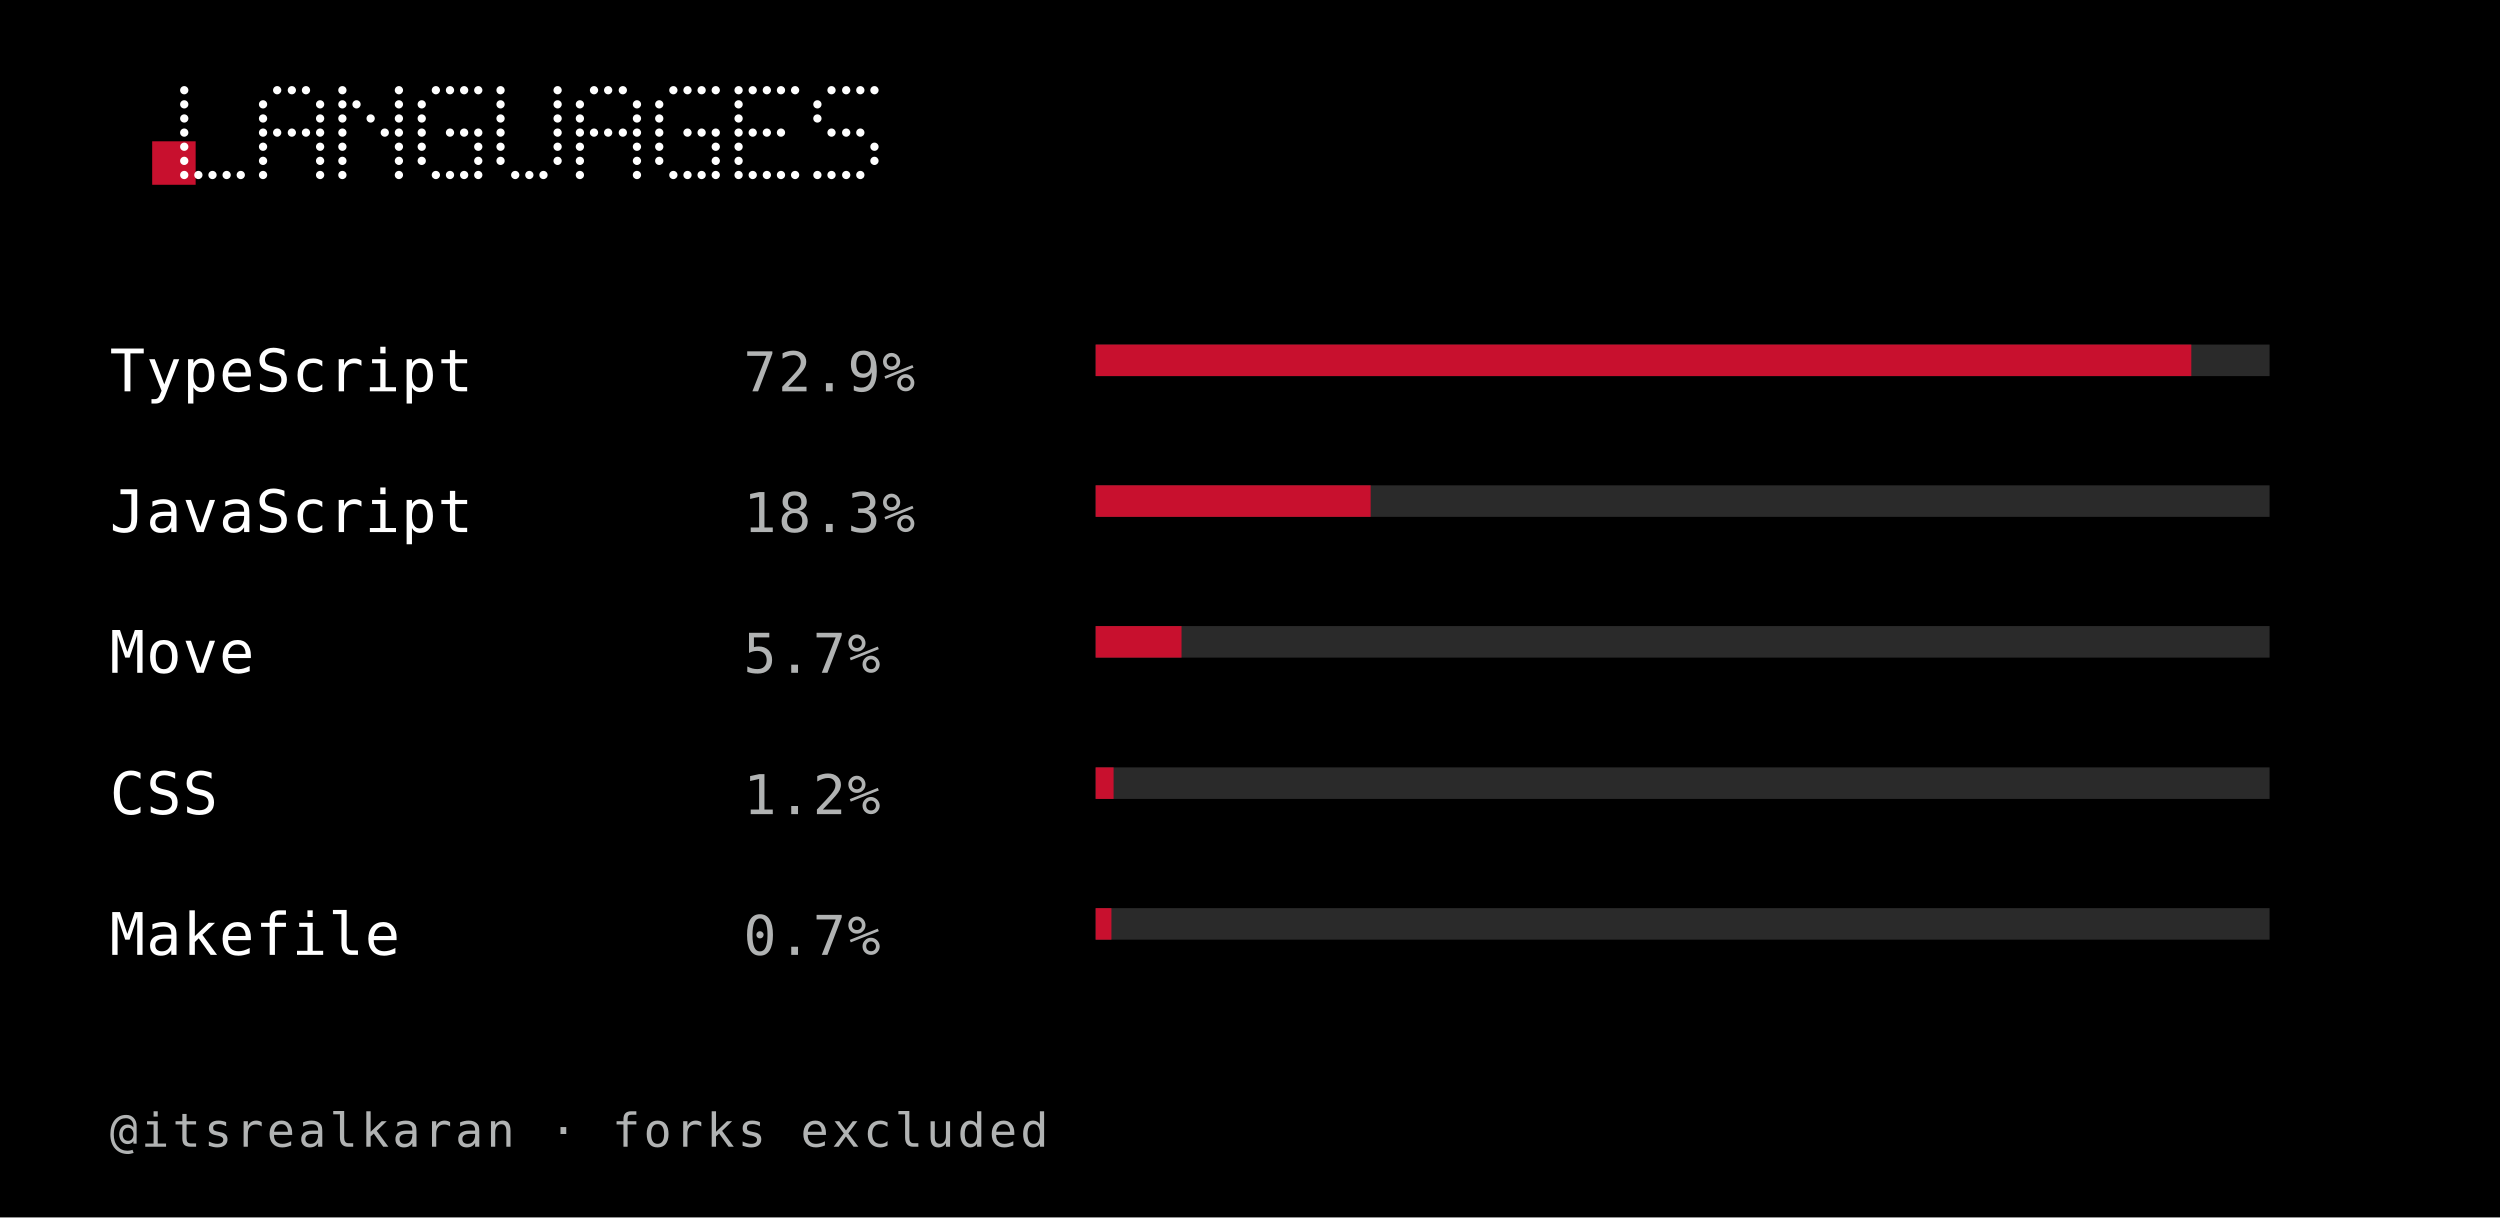
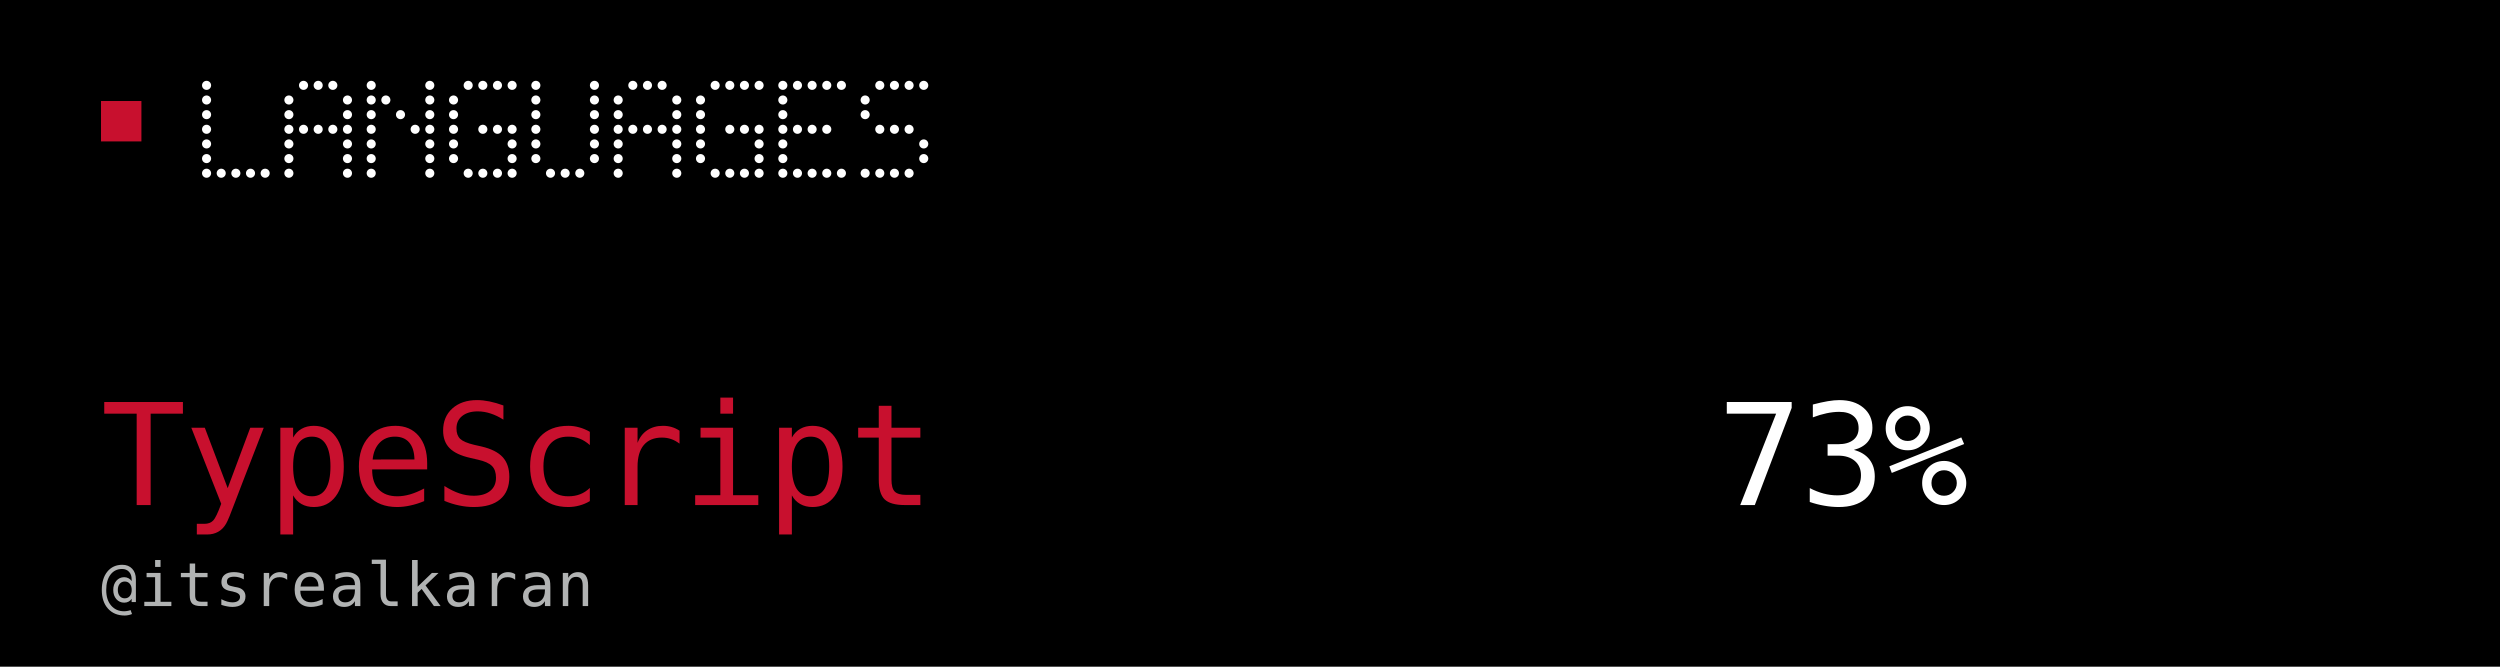
- <svg xmlns="http://www.w3.org/2000/svg" width="460" height="224" viewBox="0 0 460 224" role="img">
-   <rect width="460" height="224" fill="#000000" />
-   <rect x="28" y="26" width="8" height="8" fill="#C8102E" />
-   <circle cx="33.9" cy="16.6" r="0.76" fill="#FFFFFF" />
-   <circle cx="33.9" cy="19.2" r="0.76" fill="#FFFFFF" />
-   <circle cx="33.9" cy="21.8" r="0.76" fill="#FFFFFF" />
-   <circle cx="33.9" cy="24.4" r="0.76" fill="#FFFFFF" />
-   <circle cx="33.9" cy="27.0" r="0.76" fill="#FFFFFF" />
-   <circle cx="33.9" cy="29.6" r="0.76" fill="#FFFFFF" />
-   <circle cx="33.9" cy="32.2" r="0.76" fill="#FFFFFF" />
-   <circle cx="36.5" cy="32.2" r="0.76" fill="#FFFFFF" />
-   <circle cx="39.1" cy="32.2" r="0.76" fill="#FFFFFF" />
-   <circle cx="41.7" cy="32.2" r="0.76" fill="#FFFFFF" />
-   <circle cx="44.3" cy="32.2" r="0.76" fill="#FFFFFF" />
-   <circle cx="51.0" cy="16.6" r="0.76" fill="#FFFFFF" />
-   <circle cx="53.7" cy="16.6" r="0.76" fill="#FFFFFF" />
-   <circle cx="56.3" cy="16.6" r="0.76" fill="#FFFFFF" />
-   <circle cx="48.4" cy="19.2" r="0.76" fill="#FFFFFF" />
-   <circle cx="58.9" cy="19.2" r="0.76" fill="#FFFFFF" />
-   <circle cx="48.4" cy="21.8" r="0.76" fill="#FFFFFF" />
-   <circle cx="58.9" cy="21.8" r="0.76" fill="#FFFFFF" />
-   <circle cx="48.4" cy="24.4" r="0.76" fill="#FFFFFF" />
-   <circle cx="51.0" cy="24.4" r="0.76" fill="#FFFFFF" />
-   <circle cx="53.7" cy="24.4" r="0.76" fill="#FFFFFF" />
-   <circle cx="56.3" cy="24.4" r="0.76" fill="#FFFFFF" />
-   <circle cx="58.9" cy="24.4" r="0.76" fill="#FFFFFF" />
-   <circle cx="48.4" cy="27.0" r="0.76" fill="#FFFFFF" />
-   <circle cx="58.9" cy="27.0" r="0.76" fill="#FFFFFF" />
-   <circle cx="48.4" cy="29.6" r="0.76" fill="#FFFFFF" />
-   <circle cx="58.9" cy="29.6" r="0.76" fill="#FFFFFF" />
-   <circle cx="48.4" cy="32.2" r="0.76" fill="#FFFFFF" />
-   <circle cx="58.9" cy="32.2" r="0.76" fill="#FFFFFF" />
-   <circle cx="63.0" cy="16.6" r="0.76" fill="#FFFFFF" />
-   <circle cx="73.4" cy="16.6" r="0.76" fill="#FFFFFF" />
-   <circle cx="63.0" cy="19.2" r="0.76" fill="#FFFFFF" />
-   <circle cx="65.6" cy="19.2" r="0.76" fill="#FFFFFF" />
-   <circle cx="73.4" cy="19.2" r="0.76" fill="#FFFFFF" />
-   <circle cx="63.0" cy="21.8" r="0.76" fill="#FFFFFF" />
-   <circle cx="68.2" cy="21.8" r="0.76" fill="#FFFFFF" />
-   <circle cx="73.4" cy="21.8" r="0.76" fill="#FFFFFF" />
-   <circle cx="63.0" cy="24.4" r="0.76" fill="#FFFFFF" />
-   <circle cx="70.8" cy="24.4" r="0.76" fill="#FFFFFF" />
-   <circle cx="73.4" cy="24.4" r="0.76" fill="#FFFFFF" />
-   <circle cx="63.0" cy="27.0" r="0.76" fill="#FFFFFF" />
-   <circle cx="73.4" cy="27.0" r="0.76" fill="#FFFFFF" />
-   <circle cx="63.0" cy="29.6" r="0.76" fill="#FFFFFF" />
-   <circle cx="73.4" cy="29.6" r="0.76" fill="#FFFFFF" />
-   <circle cx="63.0" cy="32.2" r="0.76" fill="#FFFFFF" />
-   <circle cx="73.4" cy="32.2" r="0.76" fill="#FFFFFF" />
-   <circle cx="80.2" cy="16.6" r="0.76" fill="#FFFFFF" />
-   <circle cx="82.8" cy="16.6" r="0.76" fill="#FFFFFF" />
-   <circle cx="85.4" cy="16.6" r="0.76" fill="#FFFFFF" />
-   <circle cx="88.0" cy="16.6" r="0.76" fill="#FFFFFF" />
-   <circle cx="77.6" cy="19.2" r="0.76" fill="#FFFFFF" />
-   <circle cx="77.6" cy="21.8" r="0.76" fill="#FFFFFF" />
-   <circle cx="77.6" cy="24.4" r="0.76" fill="#FFFFFF" />
-   <circle cx="82.8" cy="24.4" r="0.76" fill="#FFFFFF" />
-   <circle cx="85.4" cy="24.4" r="0.76" fill="#FFFFFF" />
-   <circle cx="88.0" cy="24.4" r="0.76" fill="#FFFFFF" />
-   <circle cx="77.6" cy="27.0" r="0.76" fill="#FFFFFF" />
-   <circle cx="88.0" cy="27.0" r="0.76" fill="#FFFFFF" />
-   <circle cx="77.6" cy="29.6" r="0.76" fill="#FFFFFF" />
-   <circle cx="88.0" cy="29.6" r="0.76" fill="#FFFFFF" />
-   <circle cx="80.2" cy="32.2" r="0.76" fill="#FFFFFF" />
-   <circle cx="82.8" cy="32.2" r="0.76" fill="#FFFFFF" />
-   <circle cx="85.4" cy="32.2" r="0.76" fill="#FFFFFF" />
-   <circle cx="88.0" cy="32.2" r="0.76" fill="#FFFFFF" />
-   <circle cx="92.1" cy="16.6" r="0.76" fill="#FFFFFF" />
-   <circle cx="102.6" cy="16.6" r="0.76" fill="#FFFFFF" />
-   <circle cx="92.1" cy="19.2" r="0.76" fill="#FFFFFF" />
-   <circle cx="102.6" cy="19.2" r="0.76" fill="#FFFFFF" />
-   <circle cx="92.1" cy="21.8" r="0.76" fill="#FFFFFF" />
-   <circle cx="102.6" cy="21.8" r="0.76" fill="#FFFFFF" />
-   <circle cx="92.1" cy="24.4" r="0.76" fill="#FFFFFF" />
-   <circle cx="102.6" cy="24.4" r="0.76" fill="#FFFFFF" />
-   <circle cx="92.1" cy="27.0" r="0.76" fill="#FFFFFF" />
-   <circle cx="102.6" cy="27.0" r="0.76" fill="#FFFFFF" />
-   <circle cx="92.1" cy="29.6" r="0.76" fill="#FFFFFF" />
-   <circle cx="102.6" cy="29.6" r="0.76" fill="#FFFFFF" />
-   <circle cx="94.8" cy="32.2" r="0.76" fill="#FFFFFF" />
-   <circle cx="97.4" cy="32.2" r="0.76" fill="#FFFFFF" />
-   <circle cx="100.0" cy="32.2" r="0.76" fill="#FFFFFF" />
-   <circle cx="109.3" cy="16.6" r="0.76" fill="#FFFFFF" />
-   <circle cx="111.9" cy="16.6" r="0.76" fill="#FFFFFF" />
-   <circle cx="114.6" cy="16.6" r="0.76" fill="#FFFFFF" />
-   <circle cx="106.7" cy="19.2" r="0.76" fill="#FFFFFF" />
-   <circle cx="117.2" cy="19.2" r="0.76" fill="#FFFFFF" />
-   <circle cx="106.7" cy="21.8" r="0.76" fill="#FFFFFF" />
-   <circle cx="117.2" cy="21.8" r="0.76" fill="#FFFFFF" />
-   <circle cx="106.7" cy="24.4" r="0.76" fill="#FFFFFF" />
-   <circle cx="109.3" cy="24.4" r="0.76" fill="#FFFFFF" />
-   <circle cx="111.9" cy="24.4" r="0.76" fill="#FFFFFF" />
-   <circle cx="114.6" cy="24.4" r="0.76" fill="#FFFFFF" />
-   <circle cx="117.2" cy="24.4" r="0.76" fill="#FFFFFF" />
-   <circle cx="106.7" cy="27.0" r="0.76" fill="#FFFFFF" />
-   <circle cx="117.2" cy="27.0" r="0.76" fill="#FFFFFF" />
-   <circle cx="106.7" cy="29.6" r="0.76" fill="#FFFFFF" />
-   <circle cx="117.2" cy="29.6" r="0.76" fill="#FFFFFF" />
-   <circle cx="106.7" cy="32.2" r="0.76" fill="#FFFFFF" />
-   <circle cx="117.2" cy="32.2" r="0.76" fill="#FFFFFF" />
-   <circle cx="123.9" cy="16.6" r="0.76" fill="#FFFFFF" />
-   <circle cx="126.5" cy="16.6" r="0.76" fill="#FFFFFF" />
-   <circle cx="129.1" cy="16.6" r="0.76" fill="#FFFFFF" />
-   <circle cx="131.7" cy="16.6" r="0.76" fill="#FFFFFF" />
-   <circle cx="121.3" cy="19.2" r="0.76" fill="#FFFFFF" />
-   <circle cx="121.3" cy="21.8" r="0.76" fill="#FFFFFF" />
-   <circle cx="121.3" cy="24.4" r="0.76" fill="#FFFFFF" />
-   <circle cx="126.5" cy="24.4" r="0.76" fill="#FFFFFF" />
-   <circle cx="129.1" cy="24.4" r="0.76" fill="#FFFFFF" />
-   <circle cx="131.7" cy="24.4" r="0.76" fill="#FFFFFF" />
-   <circle cx="121.3" cy="27.0" r="0.76" fill="#FFFFFF" />
-   <circle cx="131.7" cy="27.0" r="0.76" fill="#FFFFFF" />
-   <circle cx="121.3" cy="29.6" r="0.76" fill="#FFFFFF" />
-   <circle cx="131.7" cy="29.6" r="0.76" fill="#FFFFFF" />
-   <circle cx="123.9" cy="32.2" r="0.76" fill="#FFFFFF" />
-   <circle cx="126.5" cy="32.2" r="0.76" fill="#FFFFFF" />
-   <circle cx="129.1" cy="32.2" r="0.76" fill="#FFFFFF" />
-   <circle cx="131.7" cy="32.2" r="0.76" fill="#FFFFFF" />
-   <circle cx="135.9" cy="16.6" r="0.76" fill="#FFFFFF" />
-   <circle cx="138.5" cy="16.6" r="0.76" fill="#FFFFFF" />
-   <circle cx="141.1" cy="16.6" r="0.76" fill="#FFFFFF" />
-   <circle cx="143.7" cy="16.6" r="0.76" fill="#FFFFFF" />
-   <circle cx="146.3" cy="16.6" r="0.76" fill="#FFFFFF" />
-   <circle cx="135.9" cy="19.2" r="0.76" fill="#FFFFFF" />
-   <circle cx="135.9" cy="21.8" r="0.76" fill="#FFFFFF" />
-   <circle cx="135.9" cy="24.4" r="0.76" fill="#FFFFFF" />
-   <circle cx="138.5" cy="24.4" r="0.76" fill="#FFFFFF" />
-   <circle cx="141.1" cy="24.4" r="0.76" fill="#FFFFFF" />
-   <circle cx="143.7" cy="24.4" r="0.76" fill="#FFFFFF" />
-   <circle cx="135.9" cy="27.0" r="0.76" fill="#FFFFFF" />
-   <circle cx="135.9" cy="29.6" r="0.76" fill="#FFFFFF" />
-   <circle cx="135.9" cy="32.2" r="0.76" fill="#FFFFFF" />
-   <circle cx="138.5" cy="32.2" r="0.76" fill="#FFFFFF" />
-   <circle cx="141.1" cy="32.2" r="0.76" fill="#FFFFFF" />
-   <circle cx="143.7" cy="32.2" r="0.76" fill="#FFFFFF" />
-   <circle cx="146.3" cy="32.2" r="0.76" fill="#FFFFFF" />
-   <circle cx="153.0" cy="16.6" r="0.76" fill="#FFFFFF" />
-   <circle cx="155.7" cy="16.6" r="0.76" fill="#FFFFFF" />
-   <circle cx="158.3" cy="16.6" r="0.76" fill="#FFFFFF" />
-   <circle cx="160.9" cy="16.6" r="0.76" fill="#FFFFFF" />
-   <circle cx="150.4" cy="19.2" r="0.76" fill="#FFFFFF" />
-   <circle cx="150.4" cy="21.8" r="0.76" fill="#FFFFFF" />
-   <circle cx="153.0" cy="24.4" r="0.76" fill="#FFFFFF" />
-   <circle cx="155.7" cy="24.4" r="0.76" fill="#FFFFFF" />
-   <circle cx="158.3" cy="24.4" r="0.76" fill="#FFFFFF" />
-   <circle cx="160.9" cy="27.0" r="0.76" fill="#FFFFFF" />
-   <circle cx="160.9" cy="29.6" r="0.76" fill="#FFFFFF" />
-   <circle cx="150.4" cy="32.2" r="0.76" fill="#FFFFFF" />
-   <circle cx="153.0" cy="32.2" r="0.76" fill="#FFFFFF" />
-   <circle cx="155.7" cy="32.2" r="0.76" fill="#FFFFFF" />
-   <circle cx="158.3" cy="32.2" r="0.76" fill="#FFFFFF" />
-   <text x="20.2" y="72.0" fill="#FFFFFF" font-family="ui-monospace, Geist Mono, monospace" font-size="10.8" letter-spacing="0.2" dominant-baseline="auto">TypeScript</text>
-   <text x="136.8" y="72.0" fill="#B1B3B3" font-family="ui-monospace, Geist Mono, monospace" font-size="10.1" letter-spacing="0.3" dominant-baseline="auto">72.9%</text>
-   <rect x="201.6" y="63.4" width="216.0" height="5.8" fill="#2A2A2A" />
-   <rect x="201.6" y="63.4" width="201.6" height="5.8" fill="#C8102E" />
-   <text x="20.2" y="97.9" fill="#FFFFFF" font-family="ui-monospace, Geist Mono, monospace" font-size="10.8" letter-spacing="0.2" dominant-baseline="auto">JavaScript</text>
-   <text x="136.8" y="97.9" fill="#B1B3B3" font-family="ui-monospace, Geist Mono, monospace" font-size="10.1" letter-spacing="0.3" dominant-baseline="auto">18.3%</text>
-   <rect x="201.6" y="89.3" width="216.0" height="5.8" fill="#2A2A2A" />
-   <rect x="201.6" y="89.3" width="50.6" height="5.8" fill="#C8102E" />
-   <text x="20.2" y="123.8" fill="#FFFFFF" font-family="ui-monospace, Geist Mono, monospace" font-size="10.8" letter-spacing="0.2" dominant-baseline="auto">Move</text>
-   <text x="136.8" y="123.8" fill="#B1B3B3" font-family="ui-monospace, Geist Mono, monospace" font-size="10.1" letter-spacing="0.3" dominant-baseline="auto">5.7%</text>
-   <rect x="201.6" y="115.2" width="216.0" height="5.8" fill="#2A2A2A" />
-   <rect x="201.6" y="115.2" width="15.8" height="5.8" fill="#C8102E" />
-   <text x="20.2" y="149.8" fill="#FFFFFF" font-family="ui-monospace, Geist Mono, monospace" font-size="10.8" letter-spacing="0.2" dominant-baseline="auto">CSS</text>
-   <text x="136.8" y="149.8" fill="#B1B3B3" font-family="ui-monospace, Geist Mono, monospace" font-size="10.1" letter-spacing="0.3" dominant-baseline="auto">1.2%</text>
-   <rect x="201.6" y="141.2" width="216.0" height="5.8" fill="#2A2A2A" />
-   <rect x="201.6" y="141.2" width="3.3" height="5.8" fill="#C8102E" />
-   <text x="20.2" y="175.7" fill="#FFFFFF" font-family="ui-monospace, Geist Mono, monospace" font-size="10.8" letter-spacing="0.2" dominant-baseline="auto">Makefile</text>
-   <text x="136.8" y="175.7" fill="#B1B3B3" font-family="ui-monospace, Geist Mono, monospace" font-size="10.1" letter-spacing="0.3" dominant-baseline="auto">0.7%</text>
-   <rect x="201.6" y="167.1" width="216.0" height="5.8" fill="#2A2A2A" />
-   <rect x="201.6" y="167.1" width="2.9" height="5.8" fill="#C8102E" />
-   <text x="20.2" y="211.0" fill="#B1B3B3" font-family="ui-monospace, Geist Mono, monospace" font-size="8.6" letter-spacing="0.6" dominant-baseline="auto">@itsrealkaran · forks excluded</text>
+ <svg xmlns="http://www.w3.org/2000/svg" width="495" height="132" viewBox="0 0 495 132" role="img">
+   <rect width="495" height="132" fill="#000000" />
+   <rect x="20" y="20" width="8" height="8" fill="#C8102E" />
+   <circle cx="40.9" cy="16.9" r="0.90" fill="#FFFFFF" />
+   <circle cx="40.9" cy="19.8" r="0.90" fill="#FFFFFF" />
+   <circle cx="40.9" cy="22.7" r="0.90" fill="#FFFFFF" />
+   <circle cx="40.9" cy="25.6" r="0.90" fill="#FFFFFF" />
+   <circle cx="40.9" cy="28.5" r="0.90" fill="#FFFFFF" />
+   <circle cx="40.9" cy="31.4" r="0.90" fill="#FFFFFF" />
+   <circle cx="40.9" cy="34.3" r="0.90" fill="#FFFFFF" />
+   <circle cx="43.8" cy="34.3" r="0.90" fill="#FFFFFF" />
+   <circle cx="46.7" cy="34.3" r="0.90" fill="#FFFFFF" />
+   <circle cx="49.6" cy="34.3" r="0.90" fill="#FFFFFF" />
+   <circle cx="52.5" cy="34.3" r="0.90" fill="#FFFFFF" />
+   <circle cx="60.1" cy="16.9" r="0.90" fill="#FFFFFF" />
+   <circle cx="63.0" cy="16.9" r="0.90" fill="#FFFFFF" />
+   <circle cx="65.9" cy="16.9" r="0.90" fill="#FFFFFF" />
+   <circle cx="57.2" cy="19.8" r="0.90" fill="#FFFFFF" />
+   <circle cx="68.8" cy="19.8" r="0.90" fill="#FFFFFF" />
+   <circle cx="57.2" cy="22.7" r="0.90" fill="#FFFFFF" />
+   <circle cx="68.8" cy="22.7" r="0.90" fill="#FFFFFF" />
+   <circle cx="57.2" cy="25.6" r="0.90" fill="#FFFFFF" />
+   <circle cx="60.1" cy="25.6" r="0.90" fill="#FFFFFF" />
+   <circle cx="63.0" cy="25.6" r="0.90" fill="#FFFFFF" />
+   <circle cx="65.9" cy="25.6" r="0.90" fill="#FFFFFF" />
+   <circle cx="68.8" cy="25.6" r="0.90" fill="#FFFFFF" />
+   <circle cx="57.2" cy="28.5" r="0.90" fill="#FFFFFF" />
+   <circle cx="68.8" cy="28.5" r="0.90" fill="#FFFFFF" />
+   <circle cx="57.2" cy="31.4" r="0.90" fill="#FFFFFF" />
+   <circle cx="68.8" cy="31.4" r="0.90" fill="#FFFFFF" />
+   <circle cx="57.2" cy="34.3" r="0.90" fill="#FFFFFF" />
+   <circle cx="68.8" cy="34.3" r="0.90" fill="#FFFFFF" />
+   <circle cx="73.5" cy="16.9" r="0.90" fill="#FFFFFF" />
+   <circle cx="85.1" cy="16.9" r="0.90" fill="#FFFFFF" />
+   <circle cx="73.5" cy="19.8" r="0.90" fill="#FFFFFF" />
+   <circle cx="76.4" cy="19.8" r="0.90" fill="#FFFFFF" />
+   <circle cx="85.1" cy="19.8" r="0.90" fill="#FFFFFF" />
+   <circle cx="73.5" cy="22.7" r="0.90" fill="#FFFFFF" />
+   <circle cx="79.3" cy="22.7" r="0.90" fill="#FFFFFF" />
+   <circle cx="85.1" cy="22.7" r="0.90" fill="#FFFFFF" />
+   <circle cx="73.5" cy="25.6" r="0.90" fill="#FFFFFF" />
+   <circle cx="82.2" cy="25.6" r="0.90" fill="#FFFFFF" />
+   <circle cx="85.1" cy="25.6" r="0.90" fill="#FFFFFF" />
+   <circle cx="73.5" cy="28.5" r="0.90" fill="#FFFFFF" />
+   <circle cx="85.1" cy="28.5" r="0.90" fill="#FFFFFF" />
+   <circle cx="73.5" cy="31.4" r="0.90" fill="#FFFFFF" />
+   <circle cx="85.1" cy="31.4" r="0.90" fill="#FFFFFF" />
+   <circle cx="73.5" cy="34.3" r="0.90" fill="#FFFFFF" />
+   <circle cx="85.1" cy="34.3" r="0.90" fill="#FFFFFF" />
+   <circle cx="92.7" cy="16.9" r="0.90" fill="#FFFFFF" />
+   <circle cx="95.6" cy="16.9" r="0.90" fill="#FFFFFF" />
+   <circle cx="98.5" cy="16.9" r="0.90" fill="#FFFFFF" />
+   <circle cx="101.4" cy="16.9" r="0.90" fill="#FFFFFF" />
+   <circle cx="89.8" cy="19.8" r="0.90" fill="#FFFFFF" />
+   <circle cx="89.8" cy="22.7" r="0.90" fill="#FFFFFF" />
+   <circle cx="89.8" cy="25.6" r="0.90" fill="#FFFFFF" />
+   <circle cx="95.6" cy="25.6" r="0.90" fill="#FFFFFF" />
+   <circle cx="98.5" cy="25.6" r="0.90" fill="#FFFFFF" />
+   <circle cx="101.4" cy="25.6" r="0.90" fill="#FFFFFF" />
+   <circle cx="89.8" cy="28.5" r="0.90" fill="#FFFFFF" />
+   <circle cx="101.4" cy="28.5" r="0.90" fill="#FFFFFF" />
+   <circle cx="89.8" cy="31.4" r="0.90" fill="#FFFFFF" />
+   <circle cx="101.4" cy="31.4" r="0.90" fill="#FFFFFF" />
+   <circle cx="92.7" cy="34.3" r="0.90" fill="#FFFFFF" />
+   <circle cx="95.6" cy="34.3" r="0.90" fill="#FFFFFF" />
+   <circle cx="98.5" cy="34.3" r="0.90" fill="#FFFFFF" />
+   <circle cx="101.4" cy="34.3" r="0.90" fill="#FFFFFF" />
+   <circle cx="106.1" cy="16.9" r="0.90" fill="#FFFFFF" />
+   <circle cx="117.7" cy="16.9" r="0.90" fill="#FFFFFF" />
+   <circle cx="106.1" cy="19.8" r="0.90" fill="#FFFFFF" />
+   <circle cx="117.7" cy="19.8" r="0.90" fill="#FFFFFF" />
+   <circle cx="106.1" cy="22.7" r="0.90" fill="#FFFFFF" />
+   <circle cx="117.7" cy="22.7" r="0.90" fill="#FFFFFF" />
+   <circle cx="106.1" cy="25.6" r="0.90" fill="#FFFFFF" />
+   <circle cx="117.7" cy="25.6" r="0.90" fill="#FFFFFF" />
+   <circle cx="106.1" cy="28.5" r="0.90" fill="#FFFFFF" />
+   <circle cx="117.7" cy="28.5" r="0.90" fill="#FFFFFF" />
+   <circle cx="106.1" cy="31.4" r="0.90" fill="#FFFFFF" />
+   <circle cx="117.7" cy="31.4" r="0.90" fill="#FFFFFF" />
+   <circle cx="109.0" cy="34.3" r="0.90" fill="#FFFFFF" />
+   <circle cx="111.9" cy="34.3" r="0.90" fill="#FFFFFF" />
+   <circle cx="114.8" cy="34.3" r="0.90" fill="#FFFFFF" />
+   <circle cx="125.3" cy="16.9" r="0.90" fill="#FFFFFF" />
+   <circle cx="128.2" cy="16.9" r="0.90" fill="#FFFFFF" />
+   <circle cx="131.1" cy="16.9" r="0.90" fill="#FFFFFF" />
+   <circle cx="122.4" cy="19.8" r="0.90" fill="#FFFFFF" />
+   <circle cx="134.0" cy="19.8" r="0.90" fill="#FFFFFF" />
+   <circle cx="122.4" cy="22.7" r="0.90" fill="#FFFFFF" />
+   <circle cx="134.0" cy="22.7" r="0.90" fill="#FFFFFF" />
+   <circle cx="122.4" cy="25.6" r="0.90" fill="#FFFFFF" />
+   <circle cx="125.3" cy="25.6" r="0.90" fill="#FFFFFF" />
+   <circle cx="128.2" cy="25.6" r="0.90" fill="#FFFFFF" />
+   <circle cx="131.1" cy="25.6" r="0.90" fill="#FFFFFF" />
+   <circle cx="134.0" cy="25.6" r="0.90" fill="#FFFFFF" />
+   <circle cx="122.4" cy="28.5" r="0.90" fill="#FFFFFF" />
+   <circle cx="134.0" cy="28.5" r="0.90" fill="#FFFFFF" />
+   <circle cx="122.4" cy="31.4" r="0.90" fill="#FFFFFF" />
+   <circle cx="134.0" cy="31.4" r="0.90" fill="#FFFFFF" />
+   <circle cx="122.4" cy="34.3" r="0.90" fill="#FFFFFF" />
+   <circle cx="134.0" cy="34.3" r="0.90" fill="#FFFFFF" />
+   <circle cx="141.6" cy="16.9" r="0.90" fill="#FFFFFF" />
+   <circle cx="144.5" cy="16.9" r="0.90" fill="#FFFFFF" />
+   <circle cx="147.4" cy="16.9" r="0.90" fill="#FFFFFF" />
+   <circle cx="150.3" cy="16.9" r="0.90" fill="#FFFFFF" />
+   <circle cx="138.7" cy="19.8" r="0.90" fill="#FFFFFF" />
+   <circle cx="138.7" cy="22.7" r="0.90" fill="#FFFFFF" />
+   <circle cx="138.7" cy="25.6" r="0.90" fill="#FFFFFF" />
+   <circle cx="144.5" cy="25.6" r="0.90" fill="#FFFFFF" />
+   <circle cx="147.4" cy="25.6" r="0.90" fill="#FFFFFF" />
+   <circle cx="150.3" cy="25.6" r="0.90" fill="#FFFFFF" />
+   <circle cx="138.7" cy="28.5" r="0.90" fill="#FFFFFF" />
+   <circle cx="150.3" cy="28.5" r="0.90" fill="#FFFFFF" />
+   <circle cx="138.7" cy="31.4" r="0.90" fill="#FFFFFF" />
+   <circle cx="150.3" cy="31.4" r="0.90" fill="#FFFFFF" />
+   <circle cx="141.6" cy="34.3" r="0.90" fill="#FFFFFF" />
+   <circle cx="144.5" cy="34.3" r="0.90" fill="#FFFFFF" />
+   <circle cx="147.4" cy="34.3" r="0.90" fill="#FFFFFF" />
+   <circle cx="150.3" cy="34.3" r="0.90" fill="#FFFFFF" />
+   <circle cx="155.0" cy="16.9" r="0.90" fill="#FFFFFF" />
+   <circle cx="157.9" cy="16.9" r="0.90" fill="#FFFFFF" />
+   <circle cx="160.8" cy="16.9" r="0.90" fill="#FFFFFF" />
+   <circle cx="163.7" cy="16.9" r="0.90" fill="#FFFFFF" />
+   <circle cx="166.6" cy="16.9" r="0.90" fill="#FFFFFF" />
+   <circle cx="155.0" cy="19.8" r="0.90" fill="#FFFFFF" />
+   <circle cx="155.0" cy="22.7" r="0.90" fill="#FFFFFF" />
+   <circle cx="155.0" cy="25.6" r="0.90" fill="#FFFFFF" />
+   <circle cx="157.9" cy="25.6" r="0.90" fill="#FFFFFF" />
+   <circle cx="160.8" cy="25.6" r="0.90" fill="#FFFFFF" />
+   <circle cx="163.7" cy="25.6" r="0.90" fill="#FFFFFF" />
+   <circle cx="155.0" cy="28.5" r="0.90" fill="#FFFFFF" />
+   <circle cx="155.0" cy="31.4" r="0.90" fill="#FFFFFF" />
+   <circle cx="155.0" cy="34.3" r="0.90" fill="#FFFFFF" />
+   <circle cx="157.9" cy="34.3" r="0.90" fill="#FFFFFF" />
+   <circle cx="160.8" cy="34.3" r="0.90" fill="#FFFFFF" />
+   <circle cx="163.7" cy="34.3" r="0.90" fill="#FFFFFF" />
+   <circle cx="166.6" cy="34.3" r="0.90" fill="#FFFFFF" />
+   <circle cx="174.2" cy="16.9" r="0.90" fill="#FFFFFF" />
+   <circle cx="177.1" cy="16.9" r="0.90" fill="#FFFFFF" />
+   <circle cx="180.0" cy="16.9" r="0.90" fill="#FFFFFF" />
+   <circle cx="182.9" cy="16.9" r="0.90" fill="#FFFFFF" />
+   <circle cx="171.3" cy="19.8" r="0.90" fill="#FFFFFF" />
+   <circle cx="171.3" cy="22.7" r="0.90" fill="#FFFFFF" />
+   <circle cx="174.2" cy="25.6" r="0.90" fill="#FFFFFF" />
+   <circle cx="177.1" cy="25.6" r="0.90" fill="#FFFFFF" />
+   <circle cx="180.0" cy="25.6" r="0.90" fill="#FFFFFF" />
+   <circle cx="182.9" cy="28.5" r="0.90" fill="#FFFFFF" />
+   <circle cx="182.9" cy="31.4" r="0.90" fill="#FFFFFF" />
+   <circle cx="171.3" cy="34.3" r="0.90" fill="#FFFFFF" />
+   <circle cx="174.2" cy="34.3" r="0.90" fill="#FFFFFF" />
+   <circle cx="177.1" cy="34.3" r="0.90" fill="#FFFFFF" />
+   <circle cx="180.0" cy="34.3" r="0.90" fill="#FFFFFF" />
+   <text x="20" y="100" fill="#C8102E" font-family="ui-monospace, Geist Mono, monospace" font-size="28" letter-spacing="-0.4" dominant-baseline="auto">TypeScript</text>
+   <text x="340" y="100" fill="#FFFFFF" font-family="ui-monospace, Geist Mono, monospace" font-size="28" letter-spacing="-0.4" dominant-baseline="auto">73%</text>
+   <text x="20" y="120" fill="#B1B3B3" font-family="ui-monospace, Geist Mono, monospace" font-size="12" letter-spacing="0.3" dominant-baseline="auto">@itsrealkaran</text>
</svg>
